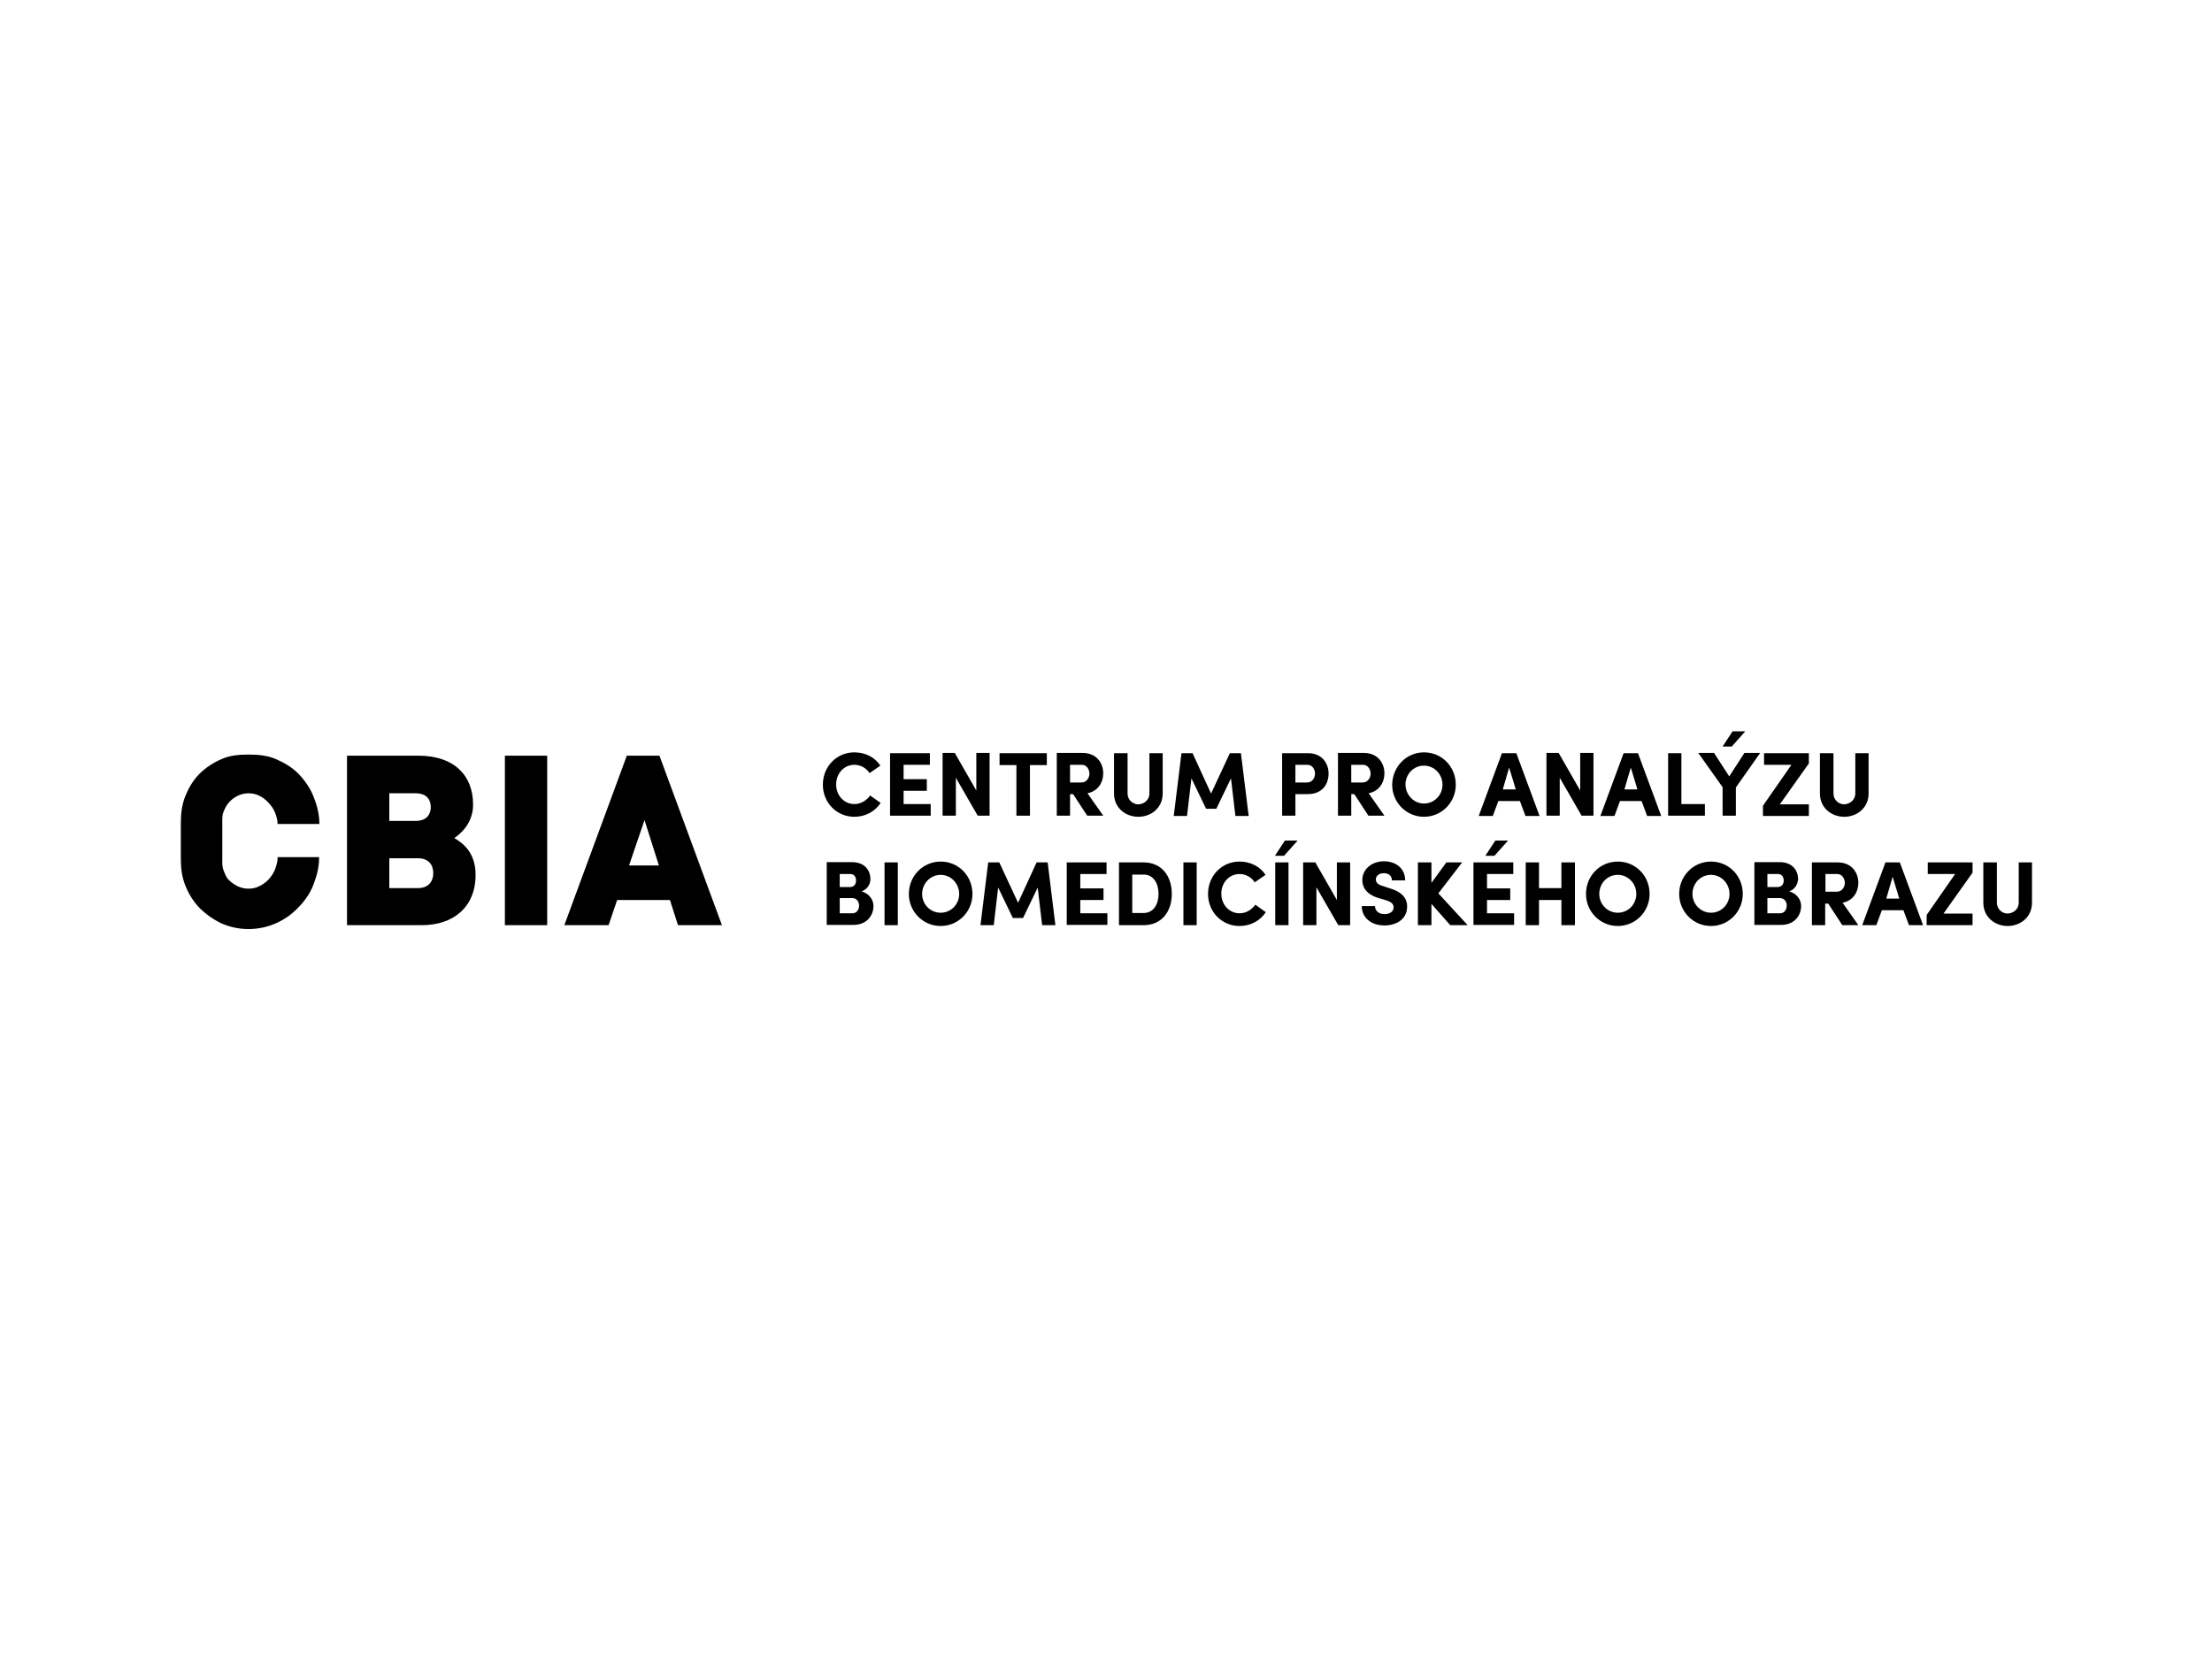
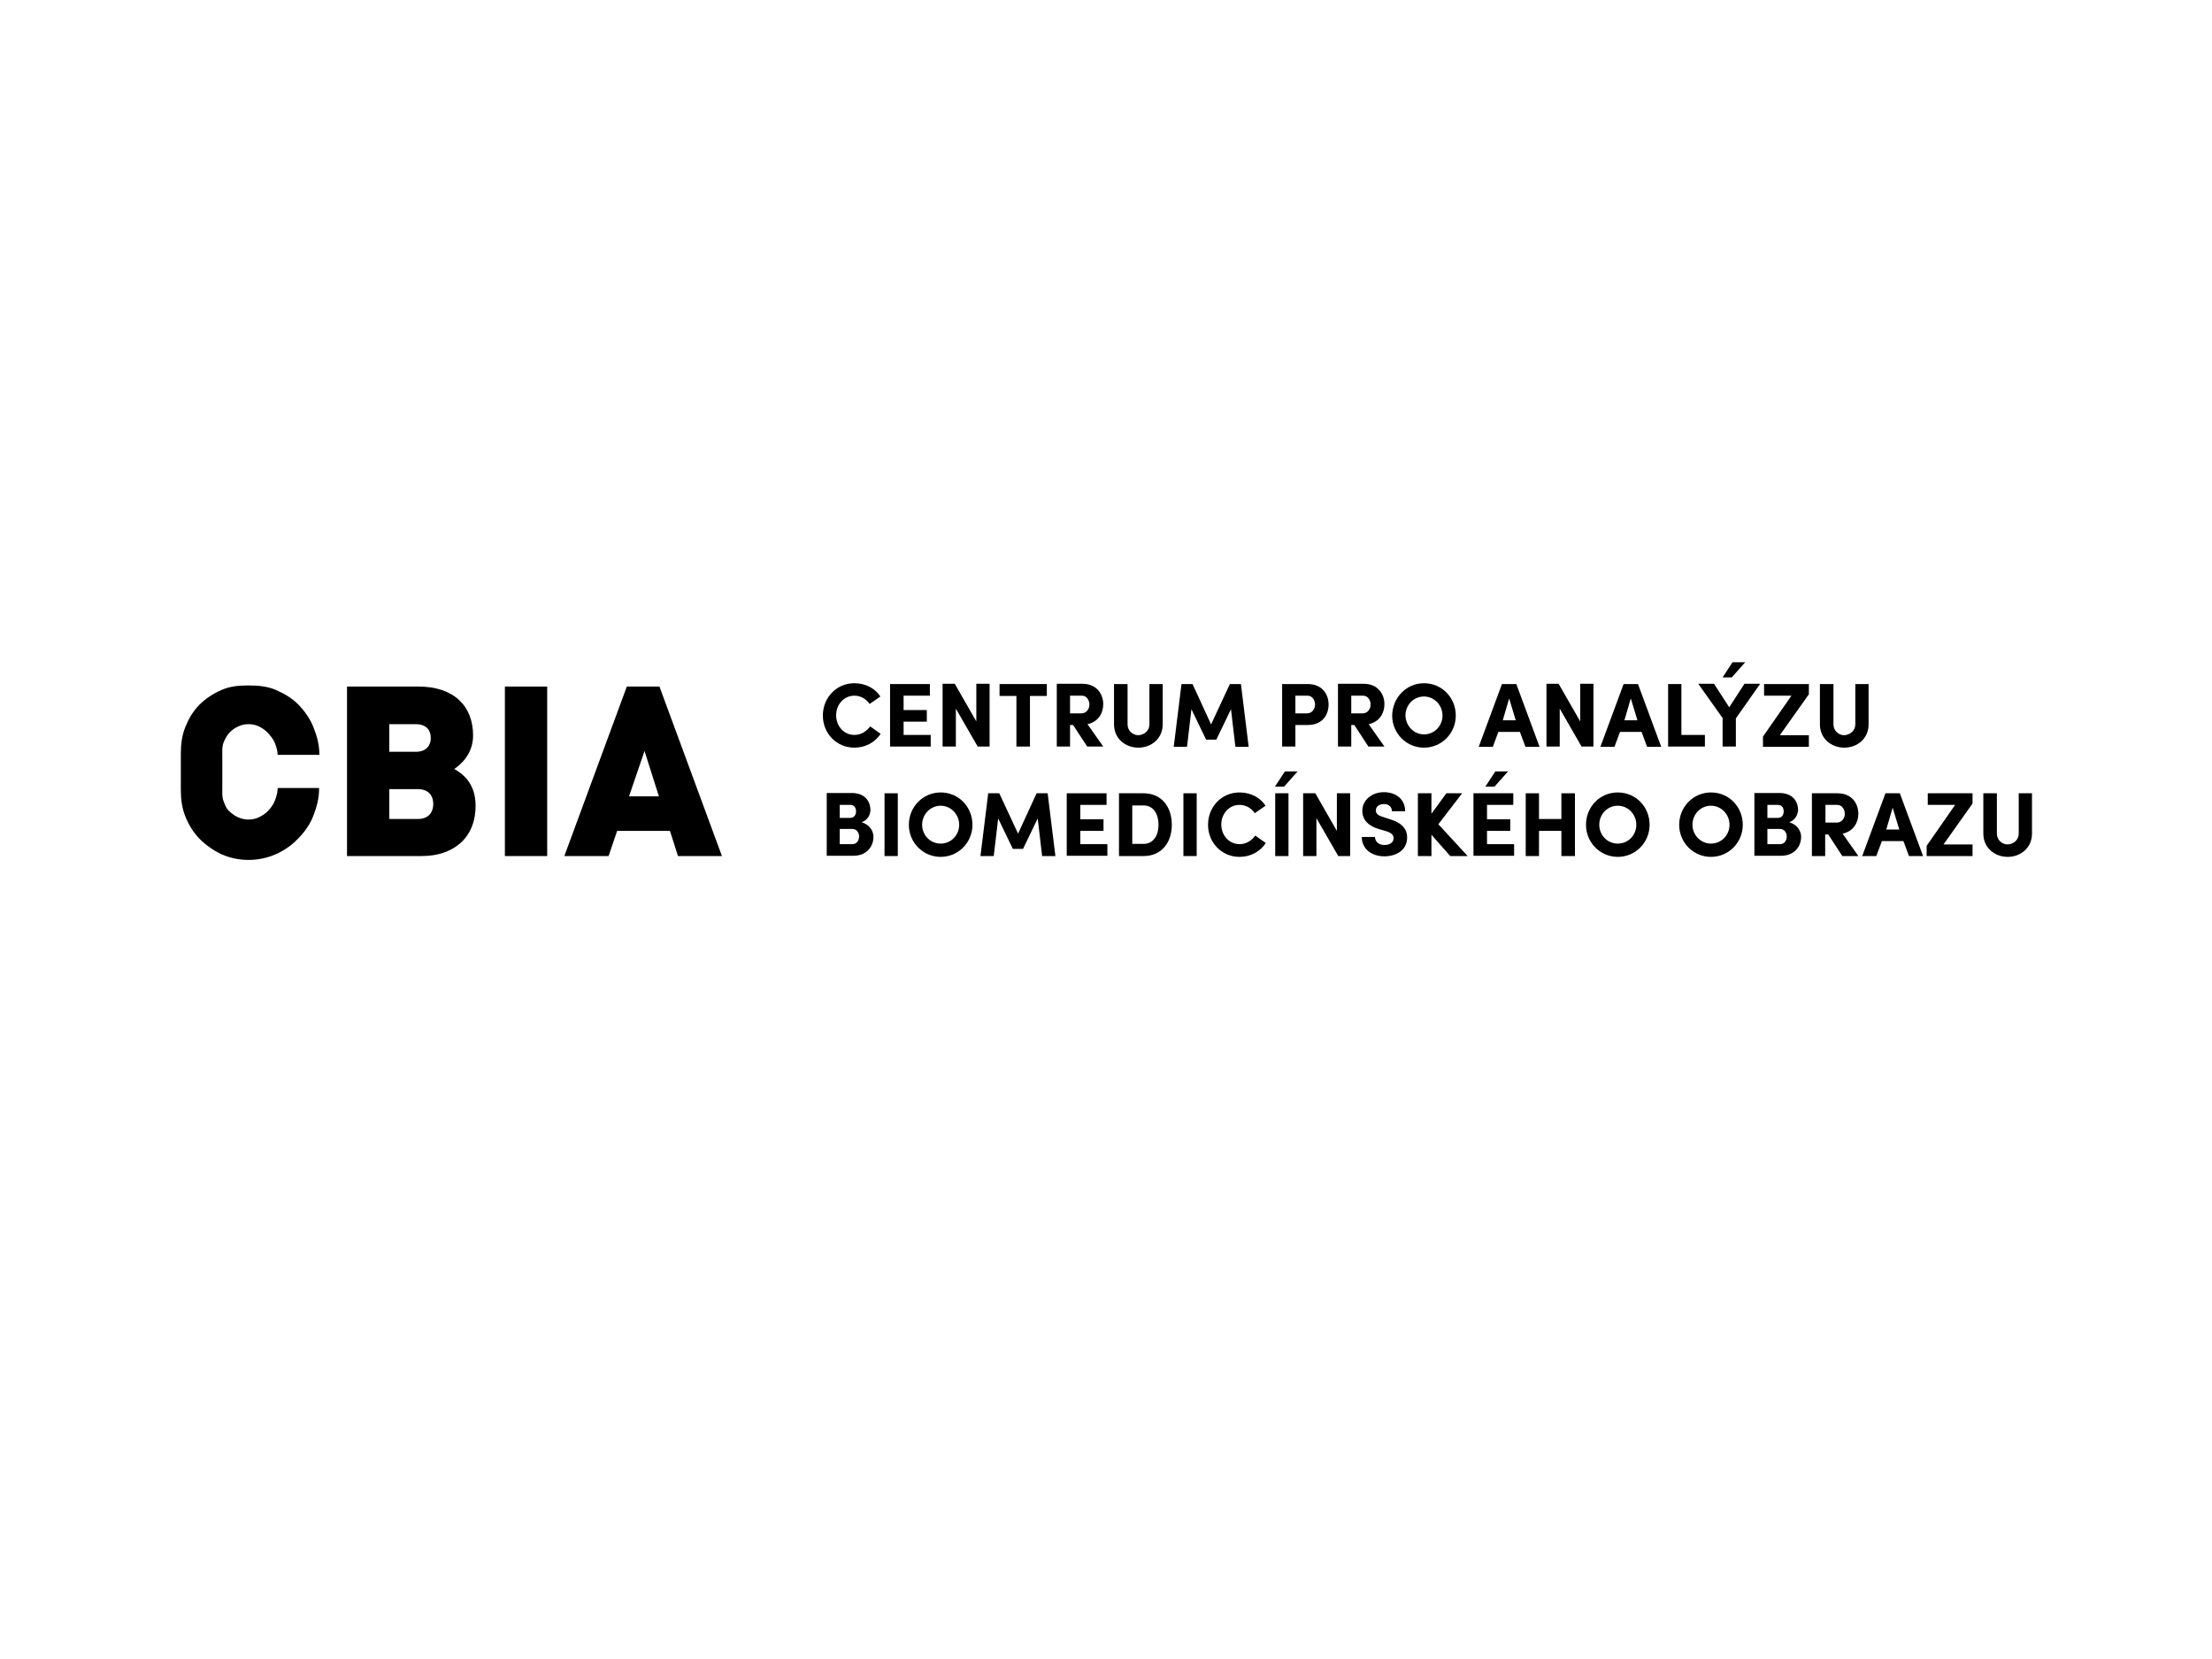
<svg xmlns="http://www.w3.org/2000/svg" version="1.1" id="Layer_1" x="0px" y="0px" viewBox="0 0 800 600" enable-background="new 0 0 800 600" xml:space="preserve">
-   <g>
+   <g transform="translate(0, -25)">
    <g>
      <g>
        <path d="M115.5,297.8L115.5,297.8c0-3.4-0.9-6.7-2.1-9.7c-1.2-3.1-3.2-5.9-5.5-8.3c-2.4-2.4-5.2-4-8.2-5.3     c-3-1.3-6.4-1.6-9.8-1.6h-0.1c-3.4,0-6.6,0.3-9.6,1.6c-3,1.3-5.7,3-8.2,5.5c-2.3,2.4-3.8,5-5,8c-1.2,3-1.6,6.2-1.6,9.6v13.1     c0,3.3,0.4,6.5,1.6,9.5c1.2,3,2.8,5.7,5.1,8.1c2.4,2.4,5.1,4.3,8.1,5.7c3,1.3,6.2,2,9.6,2h0.1c3.4,0,6.7-0.7,9.7-2     c3-1.3,5.8-3.2,8.1-5.6c2.4-2.4,4.4-5.2,5.6-8.3c1.2-3.1,2.1-6.3,2.1-9.8v-0.3h-15v0.3c0,1.5-0.5,2.9-1,4.3     c-0.5,1.3-1.4,2.5-2.3,3.5c-0.9,1-2.1,1.8-3.3,2.4c-1.2,0.6-2.5,0.9-3.9,0.9c-1.4,0-2.7-0.3-4-0.9c-1.2-0.6-2.3-1.4-3.3-2.4     c-0.9-1-1.3-2.2-1.8-3.5c-0.5-1.3-0.4-2.8-0.4-4.3v-12.3c0-1.5-0.1-2.9,0.4-4.3c0.5-1.3,1.1-2.5,2-3.5c0.9-1,1.9-1.8,3.2-2.4     c1.2-0.6,2.5-0.9,3.9-0.9c1.4,0,2.7,0.3,3.9,0.9c1.2,0.6,2.3,1.4,3.2,2.4c0.9,1,1.9,2.2,2.4,3.5c0.5,1.3,1,2.8,1,4.3v0H115.5z" />
        <path d="M152.6,334.6h-27.1v-61.3h25.8c12.9,0,19.8,7.1,19.8,17.7c0,7-4.9,10.8-6.8,12.1c2.5,1.5,7.7,4.7,7.7,13.3     C172,328.3,163.7,334.6,152.6,334.6z M150.3,286.9h-9.5v10h9.5c4.2,0,5.5-2.6,5.5-5C155.8,289.4,154.5,286.9,150.3,286.9z      M151.1,310.4h-10.3v10.8h10.3c4.2,0,5.6-2.8,5.6-5.4C156.7,313.1,155.3,310.4,151.1,310.4z" />
        <path d="M182.6,334.6v-61.3h15.3v61.3H182.6z" />
        <path d="M245.2,334.6l-2.9-9.1h-19.1l-3.1,9.1h-16l22.6-61.3h11.8l22.6,61.3H245.2z M233.1,296.6l-5.6,16.4h10.8L233.1,296.6z" />
      </g>
    </g>
    <g>
      <path d="M318.5,290.4c-2,3-5.4,5-9.5,5c-6.5,0-11.4-5.2-11.4-11.6c0-6.5,4.9-11.7,11.4-11.7c4.1,0,7.5,1.9,9.4,4.8l-3.9,2.7    c-1.2-1.8-3.2-3-5.5-3c-3.8,0-6.6,3.2-6.6,7.1c0,3.9,2.8,7.1,6.6,7.1c2.4,0,4.4-1.3,5.7-3.1L318.5,290.4z" />
      <path d="M321.9,272.4h14.4v4.2h-9.5v5.2h8.4v4.2h-8.4v4.8h9.8v4.2h-14.7V272.4z" />
      <path d="M357.9,295h-4.3l-7.9-13.7V295h-4.8v-22.7h4.4l7.8,13.6v-13.6h4.8V295z" />
      <path d="M361.5,272.4h17.1v4.3h-6.1V295h-4.9v-18.3h-6.1V272.4z" />
      <path d="M399,295h-5.8l-5.1-7.8H387v7.8h-4.8v-22.7h9.3c5.1,0,7.5,3.7,7.5,7.4c0,3.2-1.8,6.4-5.7,7.2L399,295z M387,276.6v6.4h4.1    c1.9,0,2.9-1.7,2.9-3.2c0-1.4-0.9-3.2-2.7-3.2H387z" />
      <path d="M415.7,287v-14.6h4.8V287c0,5.1-4.1,8.4-8.8,8.4c-4.7,0-8.8-3.3-8.8-8.4v-14.6h4.9V287c0,2.3,1.9,3.9,3.9,3.9    C413.8,290.8,415.7,289.3,415.7,287z" />
      <path d="M444.8,272.4h4l2.8,22.7h-4.8l-1.6-13.6l-5.3,11h-3.7l-5.3-11l-1.6,13.6h-4.8l2.8-22.7h4L438,287L444.8,272.4z" />
      <path d="M463.7,272.4h9.3c5.2,0,7.5,3.7,7.5,7.4c0,3.8-2.3,7.4-7.5,7.4h-4.5v7.8h-4.8V272.4z M468.5,276.6v6.4h4.2    c1.9,0,2.9-1.7,2.9-3.2c0-1.4-0.9-3.2-2.7-3.2H468.5z" />
      <path d="M500.7,295h-5.8l-5.1-7.8h-1.1v7.8h-4.8v-22.7h9.3c5.1,0,7.5,3.7,7.5,7.4c0,3.2-1.8,6.4-5.7,7.2L500.7,295z M488.7,276.6    v6.4h4.1c1.9,0,2.9-1.7,2.9-3.2c0-1.4-0.9-3.2-2.7-3.2H488.7z" />
      <path d="M515,272.1c6.5,0,11.5,5.2,11.5,11.7c0,6.4-5.1,11.6-11.5,11.6c-6.4,0-11.5-5.2-11.5-11.6    C503.6,277.3,508.6,272.1,515,272.1z M515,290.6c3.8,0,6.7-3.1,6.7-6.8c0-3.8-3-6.9-6.7-6.9c-3.8,0-6.7,3.1-6.7,6.9    C508.4,287.5,511.3,290.6,515,290.6z" />
      <path d="M541.9,289.7l-2,5.4h-5.1l8.4-22.7h5.2l8.4,22.7h-5.1l-2-5.4H541.9z M548.2,285.5l-2.4-7.9l-2.3,7.9H548.2z" />
      <path d="M576.3,295H572l-7.9-13.7V295h-4.8v-22.7h4.4l7.8,13.6v-13.6h4.8V295z" />
      <path d="M585.9,289.7l-2,5.4h-5.1l8.4-22.7h5.2l8.4,22.7h-5.1l-2-5.4H585.9z M592.2,285.5l-2.4-7.9l-2.3,7.9H592.2z" />
      <path d="M603.3,272.4h4.8v18.4h8.5v4.2h-13.3V272.4z" />
      <path d="M623,295v-10.3l-8.8-12.4h5.7l5.5,8.5l5.5-8.5h5.7l-8.8,12.5V295H623z M631.2,264.5l-4.9,5.5H623l3.6-5.5H631.2z" />
      <path d="M647.9,276.6H638v-4.2h16.2v3.7l-10.5,14.8h10.5v4.2h-16.6v-3.7L647.9,276.6z" />
      <path d="M671,287v-14.6h4.8V287c0,5.1-4.1,8.4-8.8,8.4c-4.7,0-8.8-3.3-8.8-8.4v-14.6h4.9V287c0,2.3,1.9,3.9,3.9,3.9    C669,290.8,671,289.3,671,287z" />
      <path d="M311.6,322.4c3,0.8,4.3,3.3,4.3,5.2c0,3.8-2.7,6.9-7.2,6.9h-9.7v-22.7h9.1c4.1,0,6.7,2.4,6.7,6.3    C314.7,319.7,313.9,321.5,311.6,322.4z M307.5,320.8c1.3,0,2.1-1,2.1-2.3c0-1.4-0.7-2.4-2.1-2.4h-3.8v4.7H307.5z M303.7,324.8v5.5    h4.6c1.6,0,2.4-1.4,2.4-2.8c0-1.3-0.8-2.7-2.5-2.7H303.7z" />
      <path d="M324.7,311.9v22.7h-4.8v-22.7H324.7z" />
      <path d="M340.2,311.6c6.5,0,11.5,5.2,11.5,11.7c0,6.4-5.1,11.6-11.5,11.6c-6.4,0-11.5-5.2-11.5-11.6    C328.7,316.8,333.8,311.6,340.2,311.6z M340.2,330.1c3.8,0,6.7-3.1,6.7-6.8c0-3.8-3-6.9-6.7-6.9s-6.7,3.1-6.7,6.9    C333.5,327,336.4,330.1,340.2,330.1z" />
      <path d="M374.9,311.9h4l2.8,22.7h-4.8l-1.6-13.6l-5.3,11h-3.7l-5.3-11l-1.6,13.6h-4.8l2.8-22.7h4l6.8,14.6L374.9,311.9z" />
      <path d="M385.8,311.9h14.4v4.2h-9.5v5.2h8.4v4.2h-8.4v4.8h9.8v4.2h-14.7V311.9z" />
      <path d="M404.7,334.6v-22.7h8.9c6.5,0,10.2,4.9,10.2,11.4c0,6.4-3.7,11.3-10.2,11.3H404.7z M409.5,330.2h4.1    c3.6,0,5.4-3.2,5.4-6.9c0-3.8-1.8-7-5.4-7h-4.1V330.2z" />
      <path d="M432.8,311.9v22.7H428v-22.7H432.8z" />
      <path d="M457.8,329.9c-2,3-5.4,5-9.5,5c-6.5,0-11.4-5.2-11.4-11.6c0-6.5,4.9-11.7,11.4-11.7c4.1,0,7.5,1.9,9.4,4.8l-3.9,2.7    c-1.2-1.8-3.2-3-5.5-3c-3.8,0-6.6,3.2-6.6,7.1c0,3.9,2.8,7.1,6.6,7.1c2.4,0,4.4-1.3,5.7-3.1L457.8,329.9z" />
      <path d="M469.3,304l-4.9,5.5h-3.3l3.6-5.5H469.3z M466,311.9v22.7h-4.8v-22.7H466z" />
      <path d="M488.3,334.6H484l-7.9-13.7v13.7h-4.8v-22.7h4.4l7.8,13.6v-13.6h4.8V334.6z" />
      <path d="M497.3,327.9c0.1,1.4,1.2,2.7,3.4,2.7c1.9,0,3.3-0.9,3.3-2.4c0-1-0.4-1.9-2.7-2.6l-2.7-0.8c-5-1.5-5.9-4.5-5.9-6.5    c0-4,3.5-6.8,7.8-6.8c4.4,0,7.7,2.6,7.7,6.9h-4.8c0-1.5-1-2.6-2.9-2.6c-1.7,0-2.9,0.9-2.9,2.3c0,0.6,0.2,1.7,2.4,2.3l2.7,0.9    c5.5,1.6,6.3,4.7,6.2,6.8c-0.1,4.5-4.1,6.6-8.2,6.6c-4.9,0-8.2-2.9-8.2-7H497.3z" />
      <path d="M530.8,334.6h-6.3l-6.8-7.7v7.7h-4.9v-22.7h4.9v7.4l5.4-7.4h5.7l-8.6,11.2L530.8,334.6z" />
      <path d="M532.9,311.9h14.4v4.2h-9.5v5.2h8.4v4.2h-8.4v4.8h9.8v4.2h-14.7V311.9z M540.8,304l-3.6,5.5h3.3l4.9-5.5H540.8z" />
      <path d="M569.6,311.9v22.7h-4.9v-9.1h-8.1v9.1h-4.8v-22.7h4.8v9.3h8.1v-9.3H569.6z" />
      <path d="M585.1,311.6c6.5,0,11.5,5.2,11.5,11.7c0,6.4-5.1,11.6-11.5,11.6c-6.4,0-11.5-5.2-11.5-11.6    C573.6,316.8,578.6,311.6,585.1,311.6z M585.1,330.1c3.8,0,6.7-3.1,6.7-6.8c0-3.8-3-6.9-6.7-6.9c-3.8,0-6.7,3.1-6.7,6.9    C578.4,327,581.3,330.1,585.1,330.1z" />
      <path d="M618.8,311.6c6.5,0,11.5,5.2,11.5,11.7c0,6.4-5.1,11.6-11.5,11.6c-6.4,0-11.5-5.2-11.5-11.6    C607.3,316.8,612.4,311.6,618.8,311.6z M618.8,330.1c3.8,0,6.7-3.1,6.7-6.8c0-3.8-3-6.9-6.7-6.9c-3.8,0-6.7,3.1-6.7,6.9    C612.1,327,615.1,330.1,618.8,330.1z" />
      <path d="M647.1,322.4c3,0.8,4.3,3.3,4.3,5.2c0,3.8-2.7,6.9-7.2,6.9h-9.7v-22.7h9.1c4.1,0,6.7,2.4,6.7,6.3    C650.1,319.7,649.4,321.5,647.1,322.4z M643,320.8c1.3,0,2.1-1,2.1-2.3c0-1.4-0.7-2.4-2.1-2.4h-3.8v4.7H643z M639.2,324.8v5.5h4.6    c1.6,0,2.4-1.4,2.4-2.8c0-1.3-0.8-2.7-2.5-2.7H639.2z" />
      <path d="M672.1,334.6h-5.8l-5.1-7.8h-1.1v7.8h-4.8v-22.7h9.3c5.1,0,7.5,3.7,7.5,7.4c0,3.2-1.8,6.4-5.7,7.2L672.1,334.6z     M660.2,316.1v6.4h4.1c1.9,0,2.9-1.7,2.9-3.2c0-1.4-0.9-3.2-2.7-3.2H660.2z" />
      <path d="M680.6,329.2l-2,5.4h-5.1l8.4-22.7h5.2l8.4,22.7h-5.1l-2-5.4H680.6z M686.9,325l-2.4-7.9l-2.3,7.9H686.9z" />
      <path d="M707.1,316.1h-9.9v-4.2h16.2v3.7l-10.5,14.8h10.5v4.2h-16.6v-3.7L707.1,316.1z" />
      <path d="M730.1,326.5v-14.6h4.8v14.6c0,5.1-4.1,8.4-8.8,8.4c-4.7,0-8.8-3.3-8.8-8.4v-14.6h4.9v14.6c0,2.3,1.9,3.9,3.9,3.9    C728.2,330.3,730.1,328.8,730.1,326.5z" />
    </g>
  </g>
</svg>
